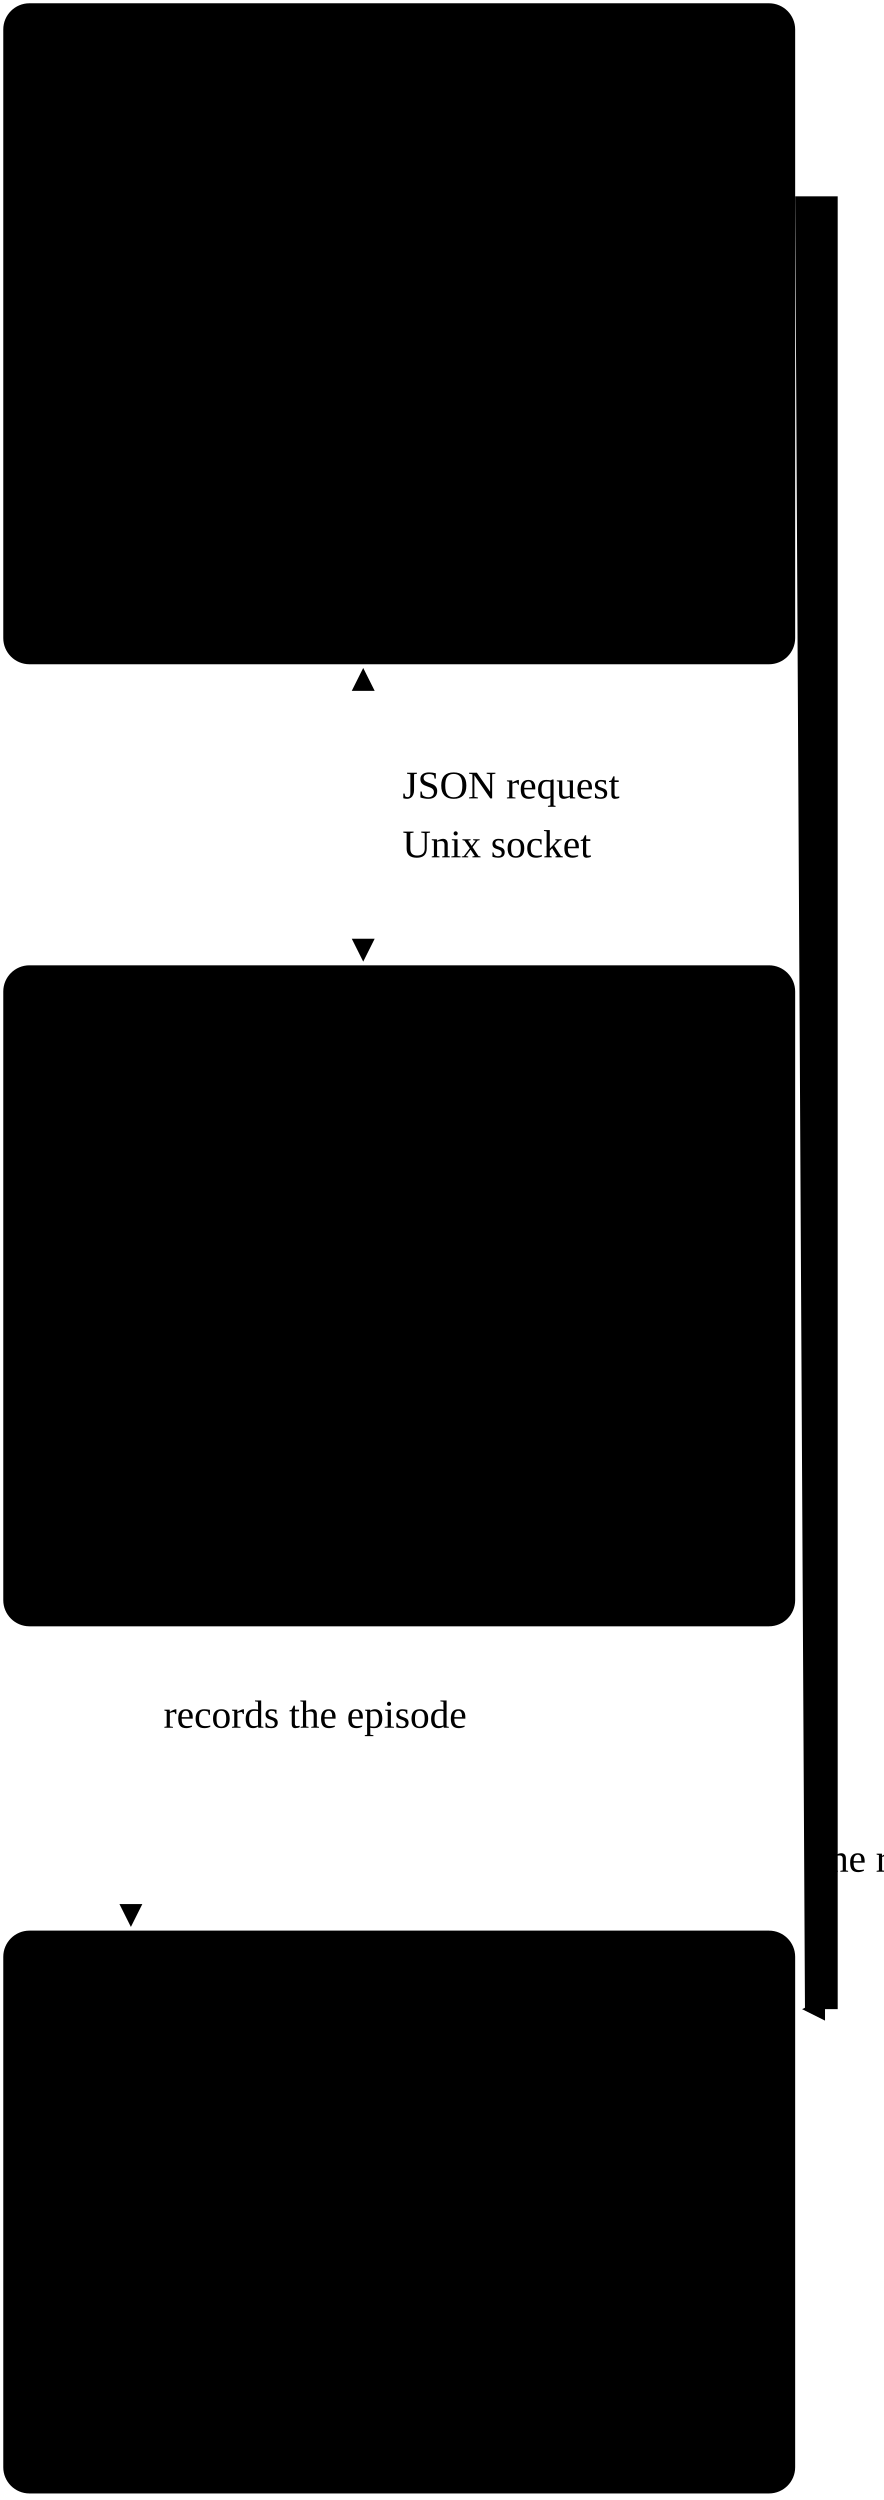
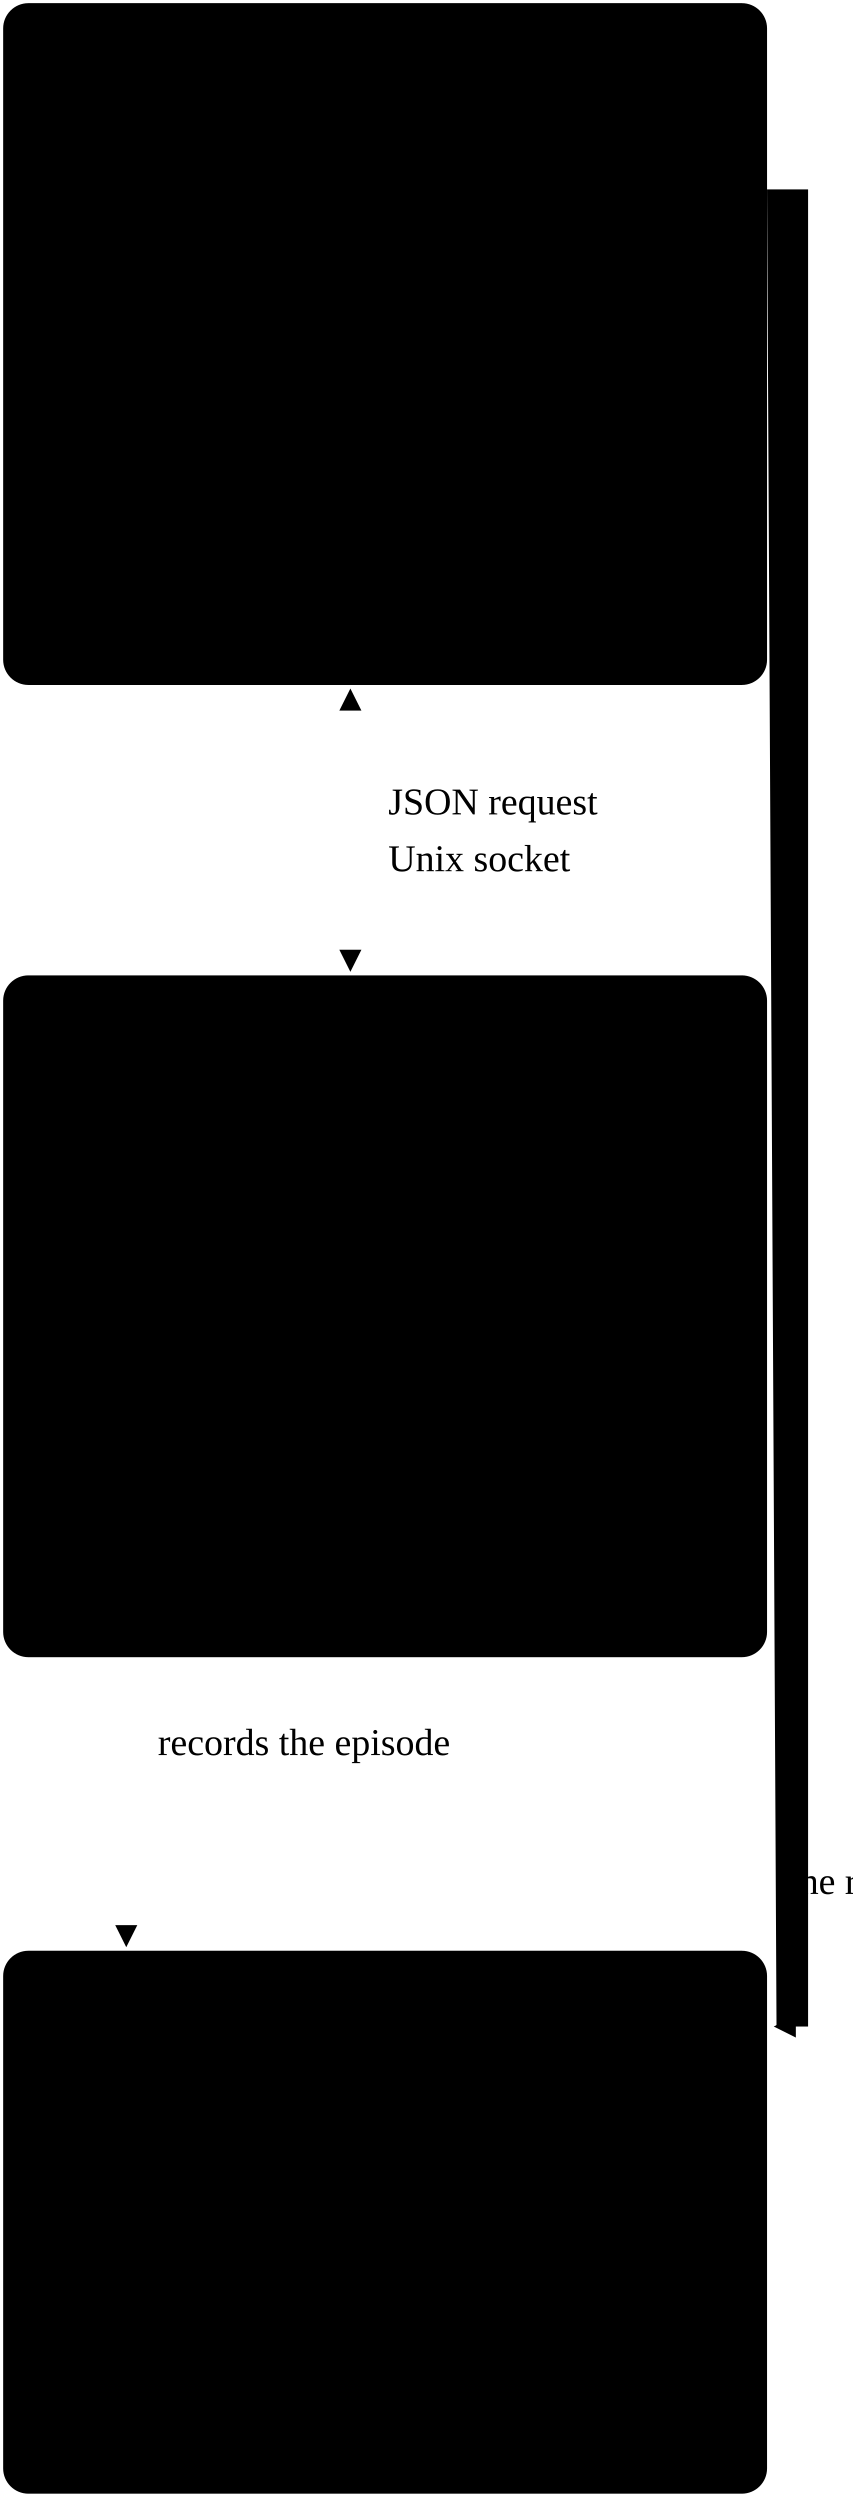
- <svg xmlns="http://www.w3.org/2000/svg" viewBox="0 0 270 764" class="fig">
+ <svg xmlns="http://www.w3.org/2000/svg" viewBox="0 0 270 792" class="fig">
  <defs>
    <marker id="ah-a" viewBox="0 0 8 8" refX="7" refY="4" markerWidth="7" markerHeight="7" orient="auto-start-reverse">
      <path d="M0,0 L8,4 L0,8 z" class="fill" />
    </marker>
  </defs>
-   <rect x="1" y="1" width="242" height="202" rx="8" class="box" />
+   <rect x="1" y="1" width="242" height="216" rx="8" class="box" />
  <text x="16" y="30" class="t">Agent harness</text>
-   <text x="16" y="52" class="s">Claude Code, Codex, ...</text>
+   <text x="16" y="52" class="s">such as Claude Code or Codex</text>
  <text x="16" y="78" class="k">prompt: the task.md body</text>
  <text x="16" y="98" class="k">in a fresh workspace:</text>
  <text x="16" y="116" class="m">observations/</text>
  <rect x="16" y="130" width="190" height="40" rx="6" class="box2" />
  <text x="28" y="155" class="m">$ robo act 0 1 0 -1</text>
-   <text x="16" y="183" class="k">sandboxed: Seatbelt on macOS,</text>
-   <text x="16" y="197" class="k">bubblewrap on Linux</text>
-   <line x1="111" y1="205" x2="111" y2="293" class="ln" marker-start="url(#ah-a)" marker-end="url(#ah-a)" />
-   <text x="123" y="244" class="k">JSON request</text>
-   <text x="123" y="262" class="k">Unix socket</text>
-   <rect x="1" y="295" width="242" height="202" rx="8" class="box trusted" />
-   <text x="16" y="324" class="t">Episode server</text>
-   <text x="16" y="346" class="m">robouse serve</text>
-   <text x="16" y="374" class="s">simulator (MuJoCo)</text>
-   <text x="16" y="396" class="s">step and time budgets</text>
-   <text x="16" y="418" class="s">video and trace</text>
-   <text x="16" y="440" class="s">judges success</text>
-   <text x="16" y="486" class="k">trusted: the agent can't reach it</text>
-   <path d="M243,60 H256 V614 H246" class="ln dash" marker-end="url(#ah-a)" />
-   <line x1="40" y1="497" x2="40" y2="588" class="ln dash" marker-end="url(#ah-a)" />
-   <text x="50" y="528" class="k">records the episode</text>
-   <text x="250" y="572" class="k end">the runner saves its output</text>
-   <rect x="1" y="590" width="242" height="172" rx="8" class="box" />
-   <text x="16" y="615" class="t">Trial folder</text>
-   <text x="16" y="635" class="m o">OUT/&lt;task&gt;__&lt;harness&gt;__&lt;id&gt;/</text>
-   <text x="16" y="659" class="m">agent/trajectory.json</text>
-   <text x="16" y="677" class="m">agent/stdout.jsonl</text>
-   <text x="16" y="695" class="m">episode/result.json</text>
-   <text x="16" y="713" class="m">episode/trace.jsonl</text>
-   <text x="16" y="731" class="m">artifacts/recording.mp4</text>
-   <text x="16" y="749" class="m">verifier/reward.txt</text>
+   <text x="16" y="191" class="k">sandboxed: Seatbelt on macOS,</text>
+   <text x="16" y="205" class="k">bubblewrap on Linux</text>
+   <line x1="111" y1="219" x2="111" y2="307" class="ln" marker-start="url(#ah-a)" marker-end="url(#ah-a)" />
+   <text x="123" y="258" class="k">JSON request</text>
+   <text x="123" y="276" class="k">Unix socket</text>
+   <rect x="1" y="309" width="242" height="216" rx="8" class="box trusted" />
+   <text x="16" y="338" class="t">Episode server</text>
+   <text x="16" y="360" class="s">the runner starts one per trial</text>
+   <text x="16" y="388" class="s">simulator (MuJoCo)</text>
+   <text x="16" y="410" class="s">step and time budgets</text>
+   <text x="16" y="432" class="s">video and trace</text>
+   <text x="16" y="454" class="s">judges success</text>
+   <text x="16" y="513" class="k">trusted: the agent can't reach it</text>
+   <path d="M243,60 H256 V642 H246" class="ln dash" marker-end="url(#ah-a)" />
+   <line x1="40" y1="525" x2="40" y2="616" class="ln dash" marker-end="url(#ah-a)" />
+   <text x="50" y="556" class="k">records the episode</text>
+   <text x="250" y="600" class="k end">the runner saves its output</text>
+   <rect x="1" y="618" width="242" height="172" rx="8" class="box" />
+   <text x="16" y="643" class="t">Trial folder</text>
+   <text x="16" y="663" class="m o">OUT/&lt;task&gt;__&lt;harness&gt;__&lt;id&gt;/</text>
+   <text x="16" y="687" class="m">agent/trajectory.json</text>
+   <text x="16" y="705" class="m">agent/stdout.jsonl</text>
+   <text x="16" y="723" class="m">episode/result.json</text>
+   <text x="16" y="741" class="m">episode/trace.jsonl</text>
+   <text x="16" y="759" class="m">artifacts/recording.mp4</text>
+   <text x="16" y="777" class="m">verifier/reward.txt</text>
</svg>
